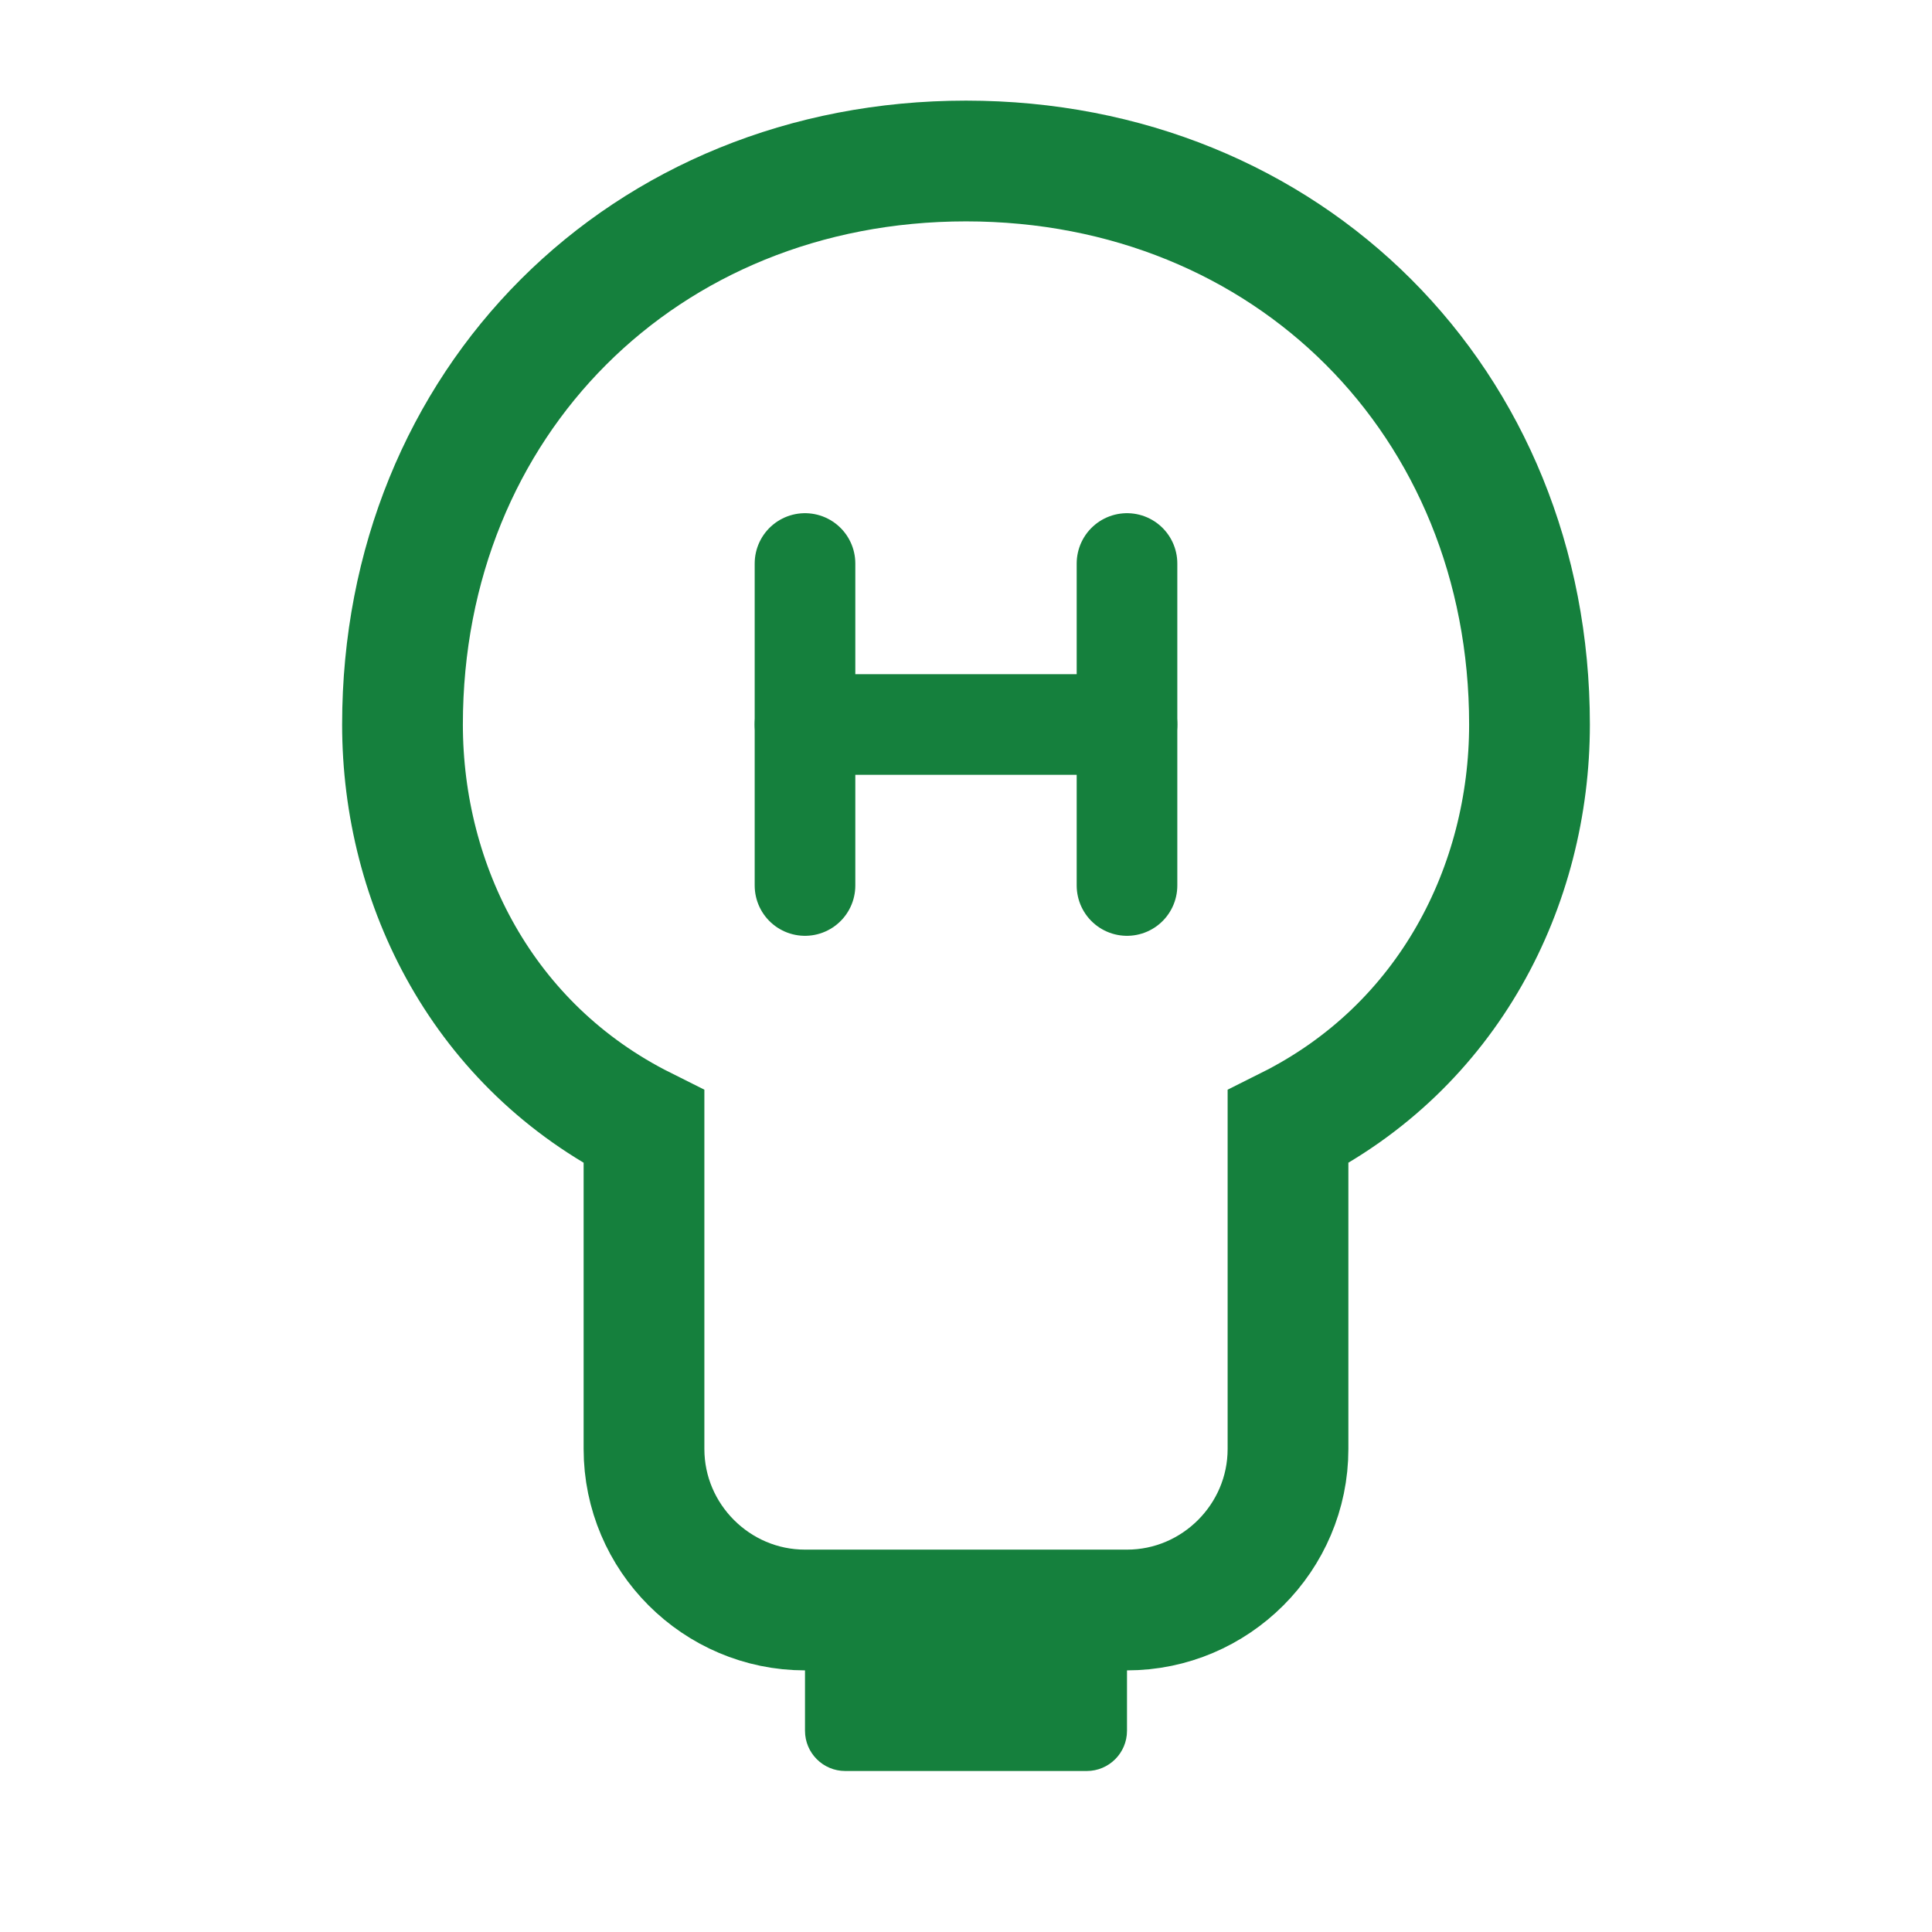
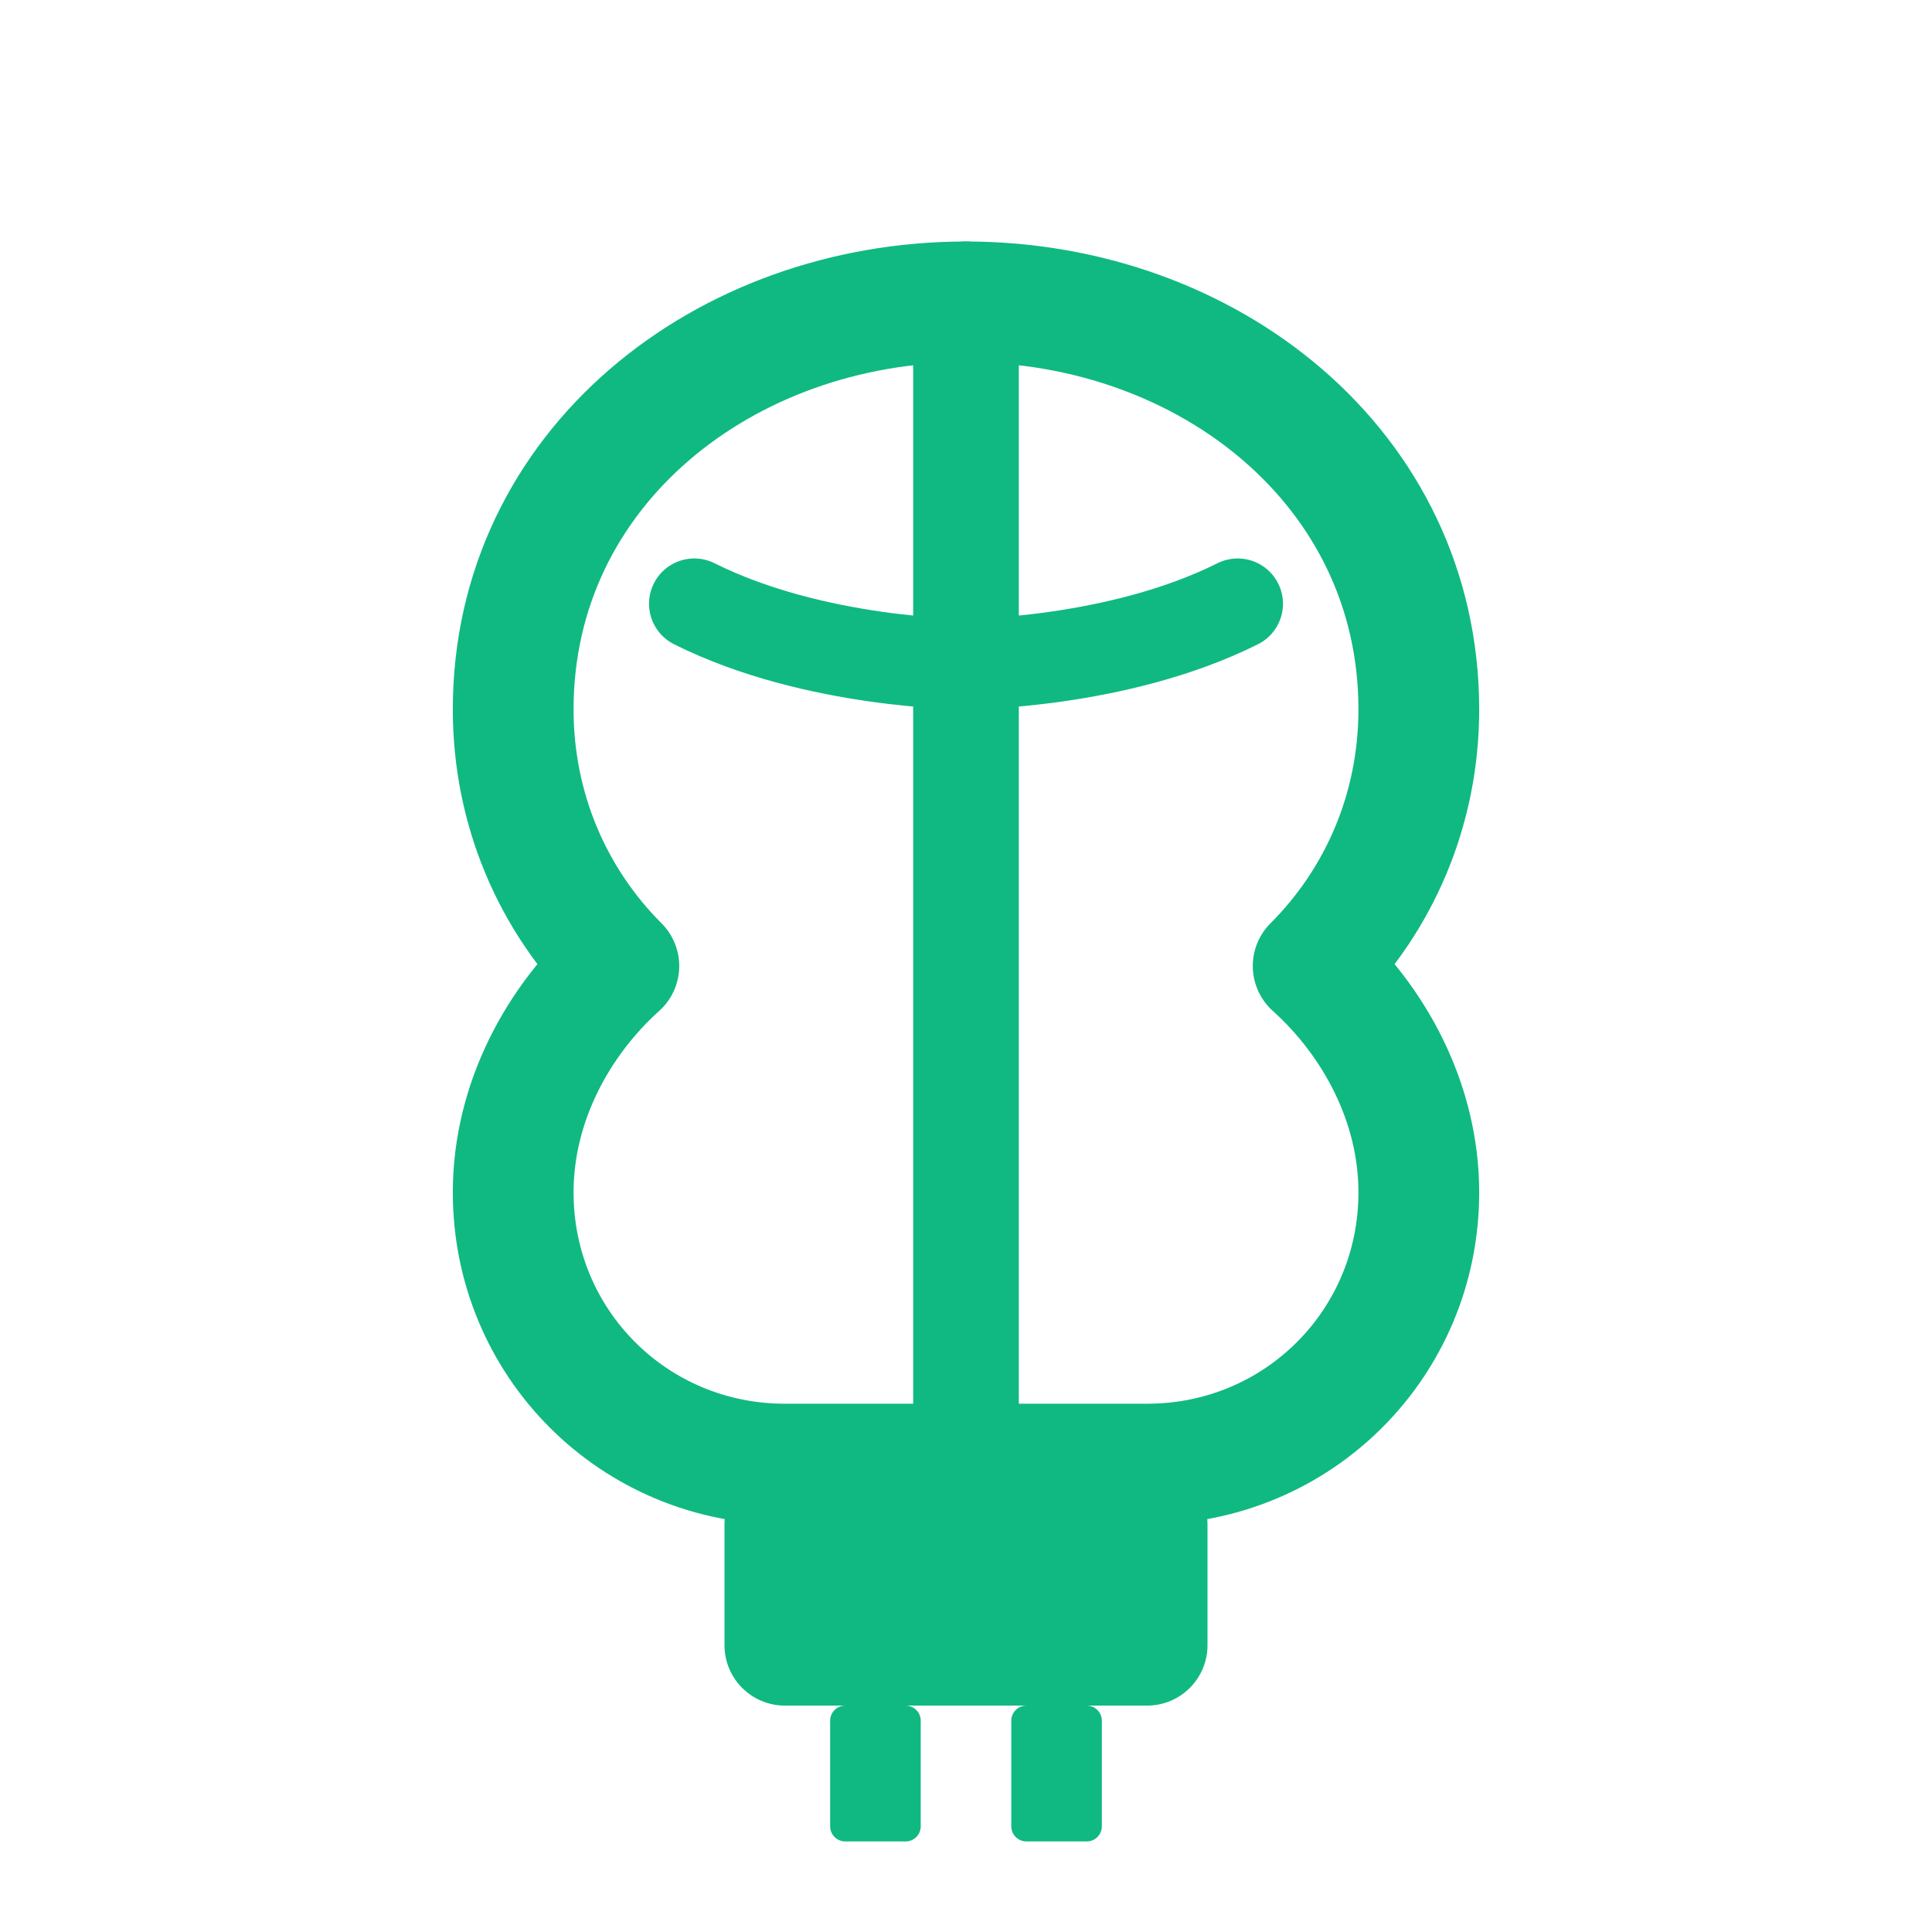
- <svg xmlns="http://www.w3.org/2000/svg" viewBox="0 0 48 48" fill="none">
-   <path d="M24 4C16 4 10 10 10 18C10 22 12 26 16 28V36C16 38.2 17.8 40 20 40H28C30.2 40 32 38.2 32 36V28C36 26 38 22 38 18C38 10 32 4 24 4Z" stroke="#15803D" stroke-width="3" fill="none" />
-   <path d="M20 14V22" stroke="#15803D" stroke-width="2.5" stroke-linecap="round" />
-   <path d="M28 14V22" stroke="#15803D" stroke-width="2.5" stroke-linecap="round" />
-   <path d="M20 18H28" stroke="#15803D" stroke-width="2.5" stroke-linecap="round" />
-   <rect x="20" y="40" width="8" height="4" rx="1" fill="#15803D" />
+ <svg xmlns="http://www.w3.org/2000/svg" viewBox="0 0 64 64" fill="none">
+   <path d="M32 10C24 10 17 15.5 17 23.5C17 26.8 18.3 29.8 20.5 32C18.5 33.8 17 36.5 17 39.5C17 44.5 21 48.5 26 48.5H32" stroke="#10B981" stroke-width="4" stroke-linecap="round" stroke-linejoin="round" />
+   <path d="M32 10C40 10 47 15.5 47 23.5C47 26.8 45.7 29.8 43.5 32C45.5 33.8 47 36.5 47 39.5C47 44.5 43 48.5 38 48.5H32" stroke="#10B981" stroke-width="4" stroke-linecap="round" stroke-linejoin="round" />
+   <path d="M32 10V48.5" stroke="#10B981" stroke-width="3.5" stroke-linecap="round" />
+   <path d="M23 20C27 22 32 22 32 22" stroke="#10B981" stroke-width="3" stroke-linecap="round" />
+   <path d="M41 20C37 22 32 22 32 22" stroke="#10B981" stroke-width="3" stroke-linecap="round" />
+   <rect x="24" y="48.5" width="16" height="8" rx="2" fill="#10B981" />
+   <rect x="27.5" y="56.5" width="3" height="4.5" rx="0.5" fill="#10B981" />
+   <rect x="33.5" y="56.5" width="3" height="4.5" rx="0.5" fill="#10B981" />
</svg>
